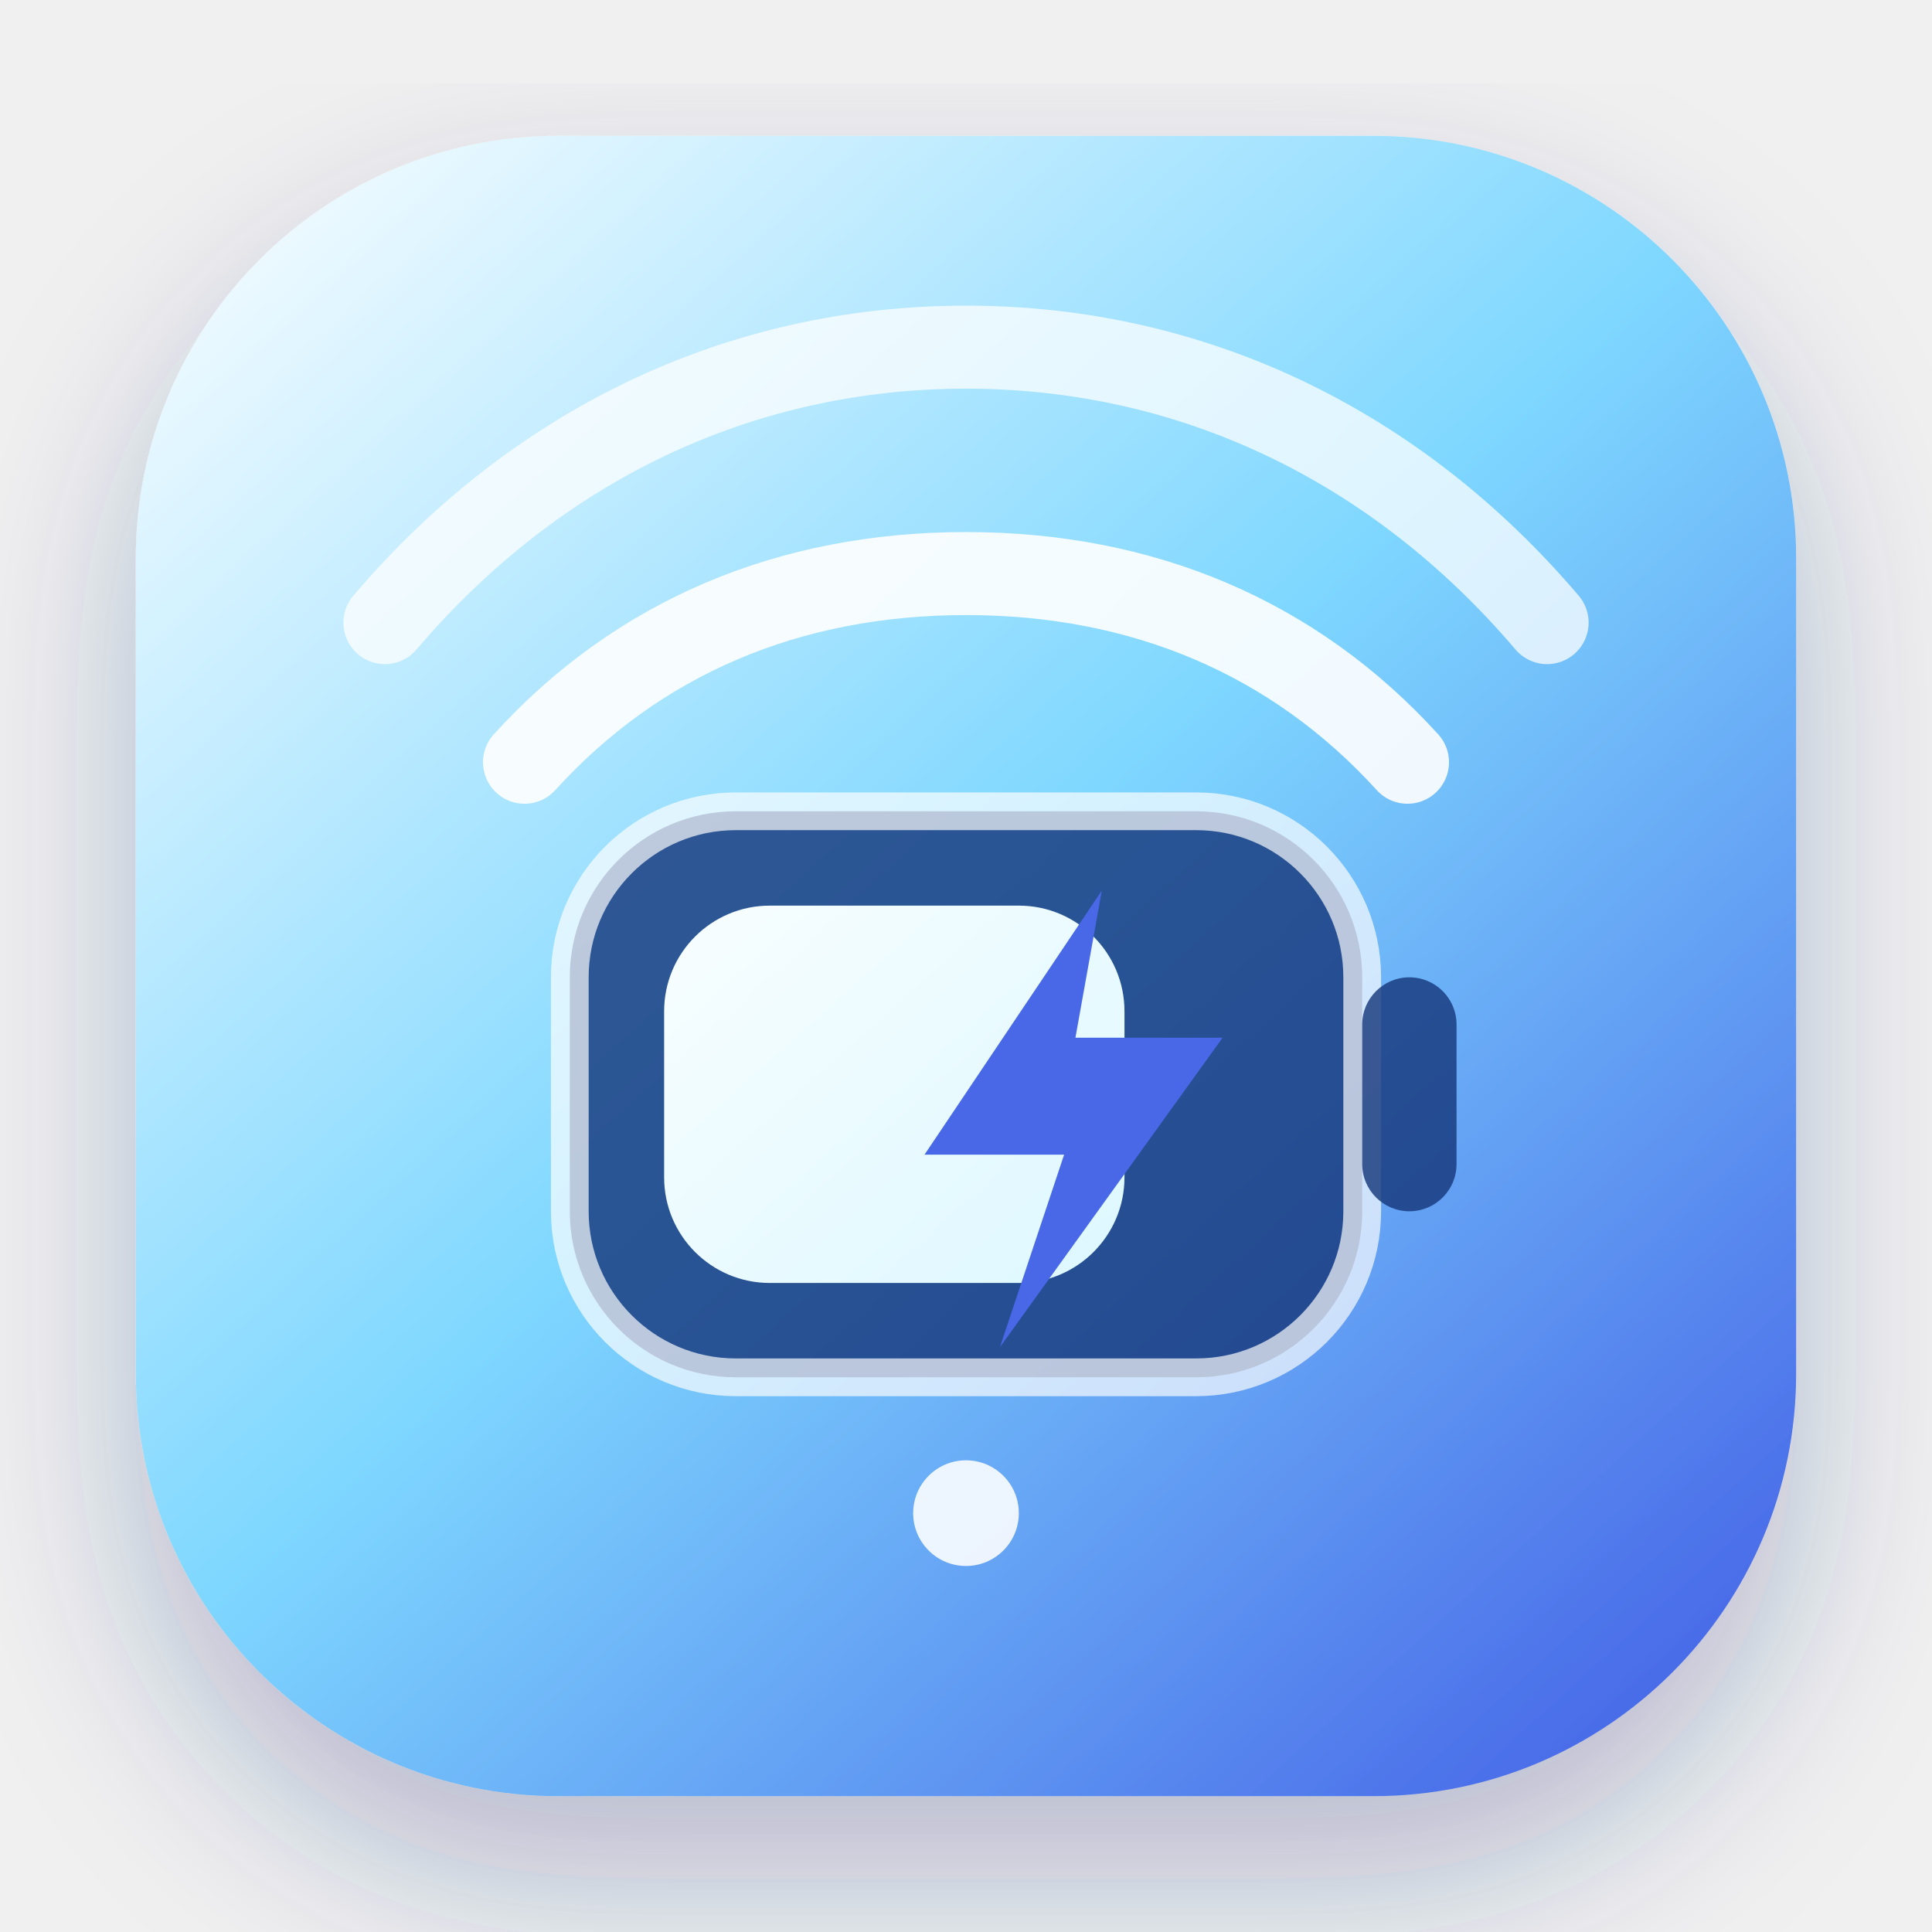
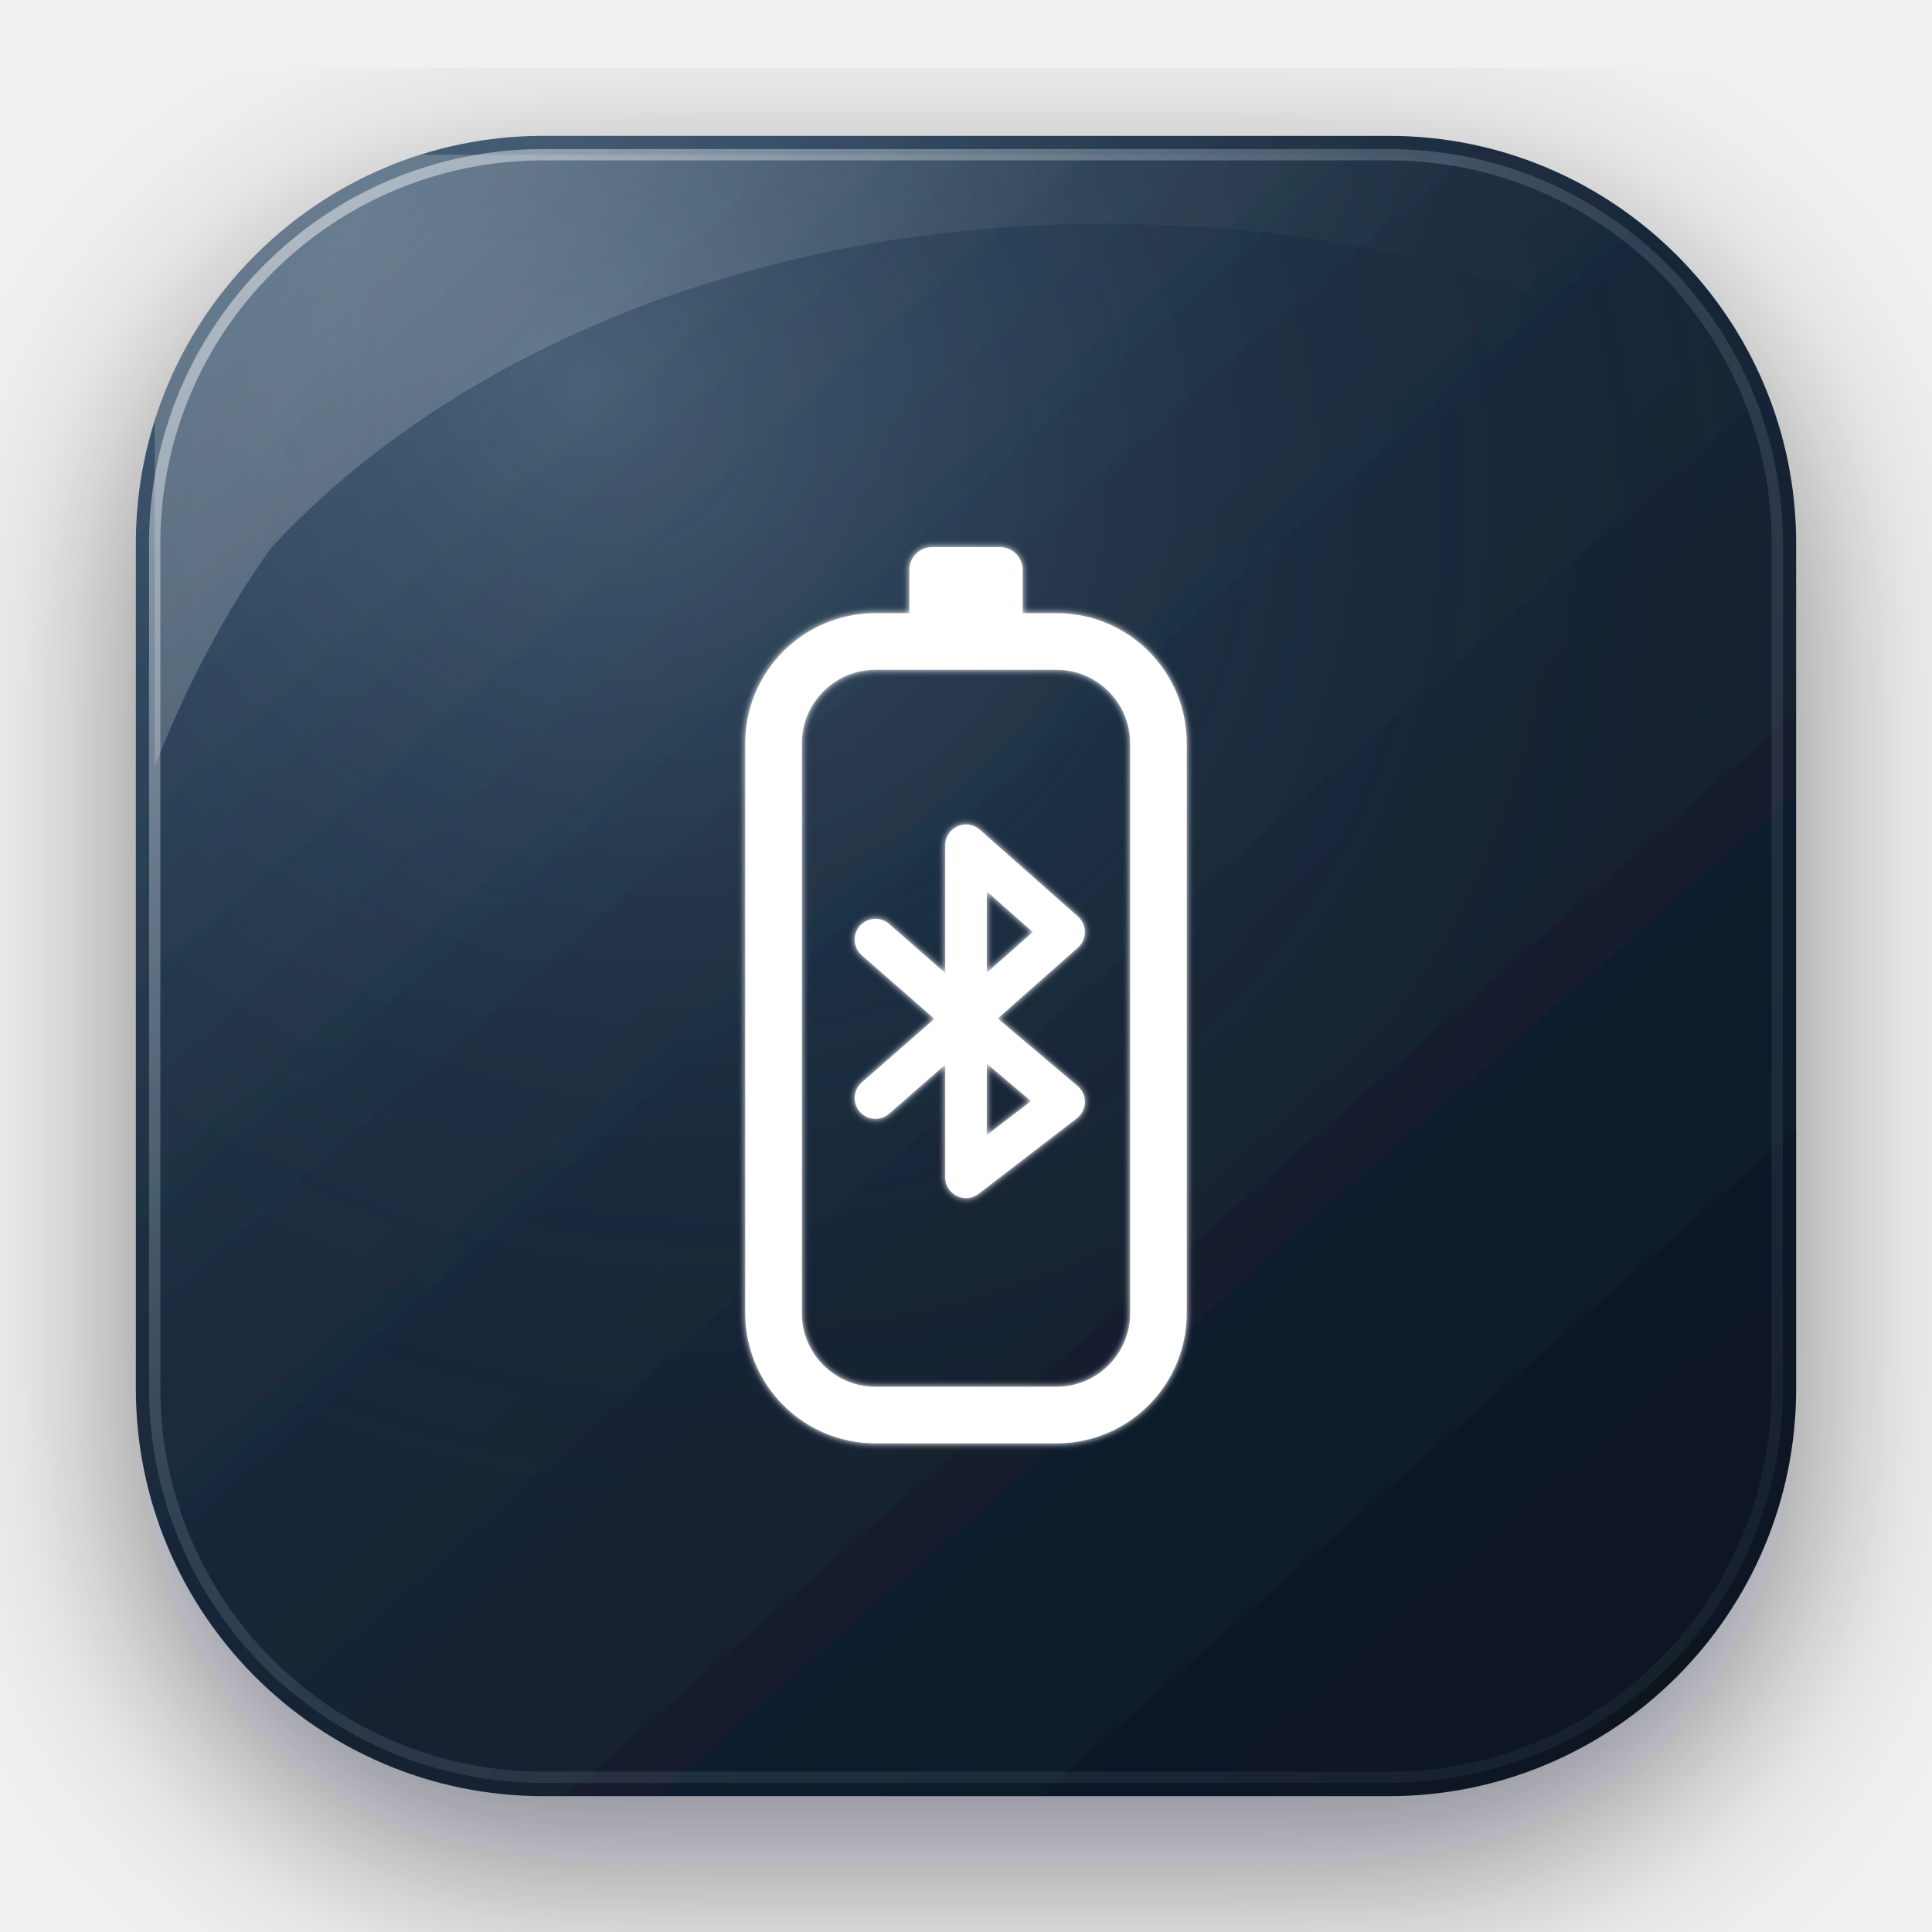
<svg xmlns="http://www.w3.org/2000/svg" viewBox="0 0 512 512" role="img" aria-labelledby="title desc">
  <defs>
-     <linearGradient id="surface" x1="72" y1="54" x2="440" y2="458" gradientUnits="userSpaceOnUse">
-       <stop offset="0" stop-color="#effaff" />
-       <stop offset="0.48" stop-color="#7ed7ff" />
-       <stop offset="1" stop-color="#4868e8" />
+     <linearGradient id="glass" x1="78" y1="56" x2="432" y2="458" gradientUnits="userSpaceOnUse">
+       <stop offset="0" stop-color="#344a61" />
+       <stop offset="0.38" stop-color="#1b2b3d" />
+       <stop offset="1" stop-color="#09131f" />
    </linearGradient>
-     <linearGradient id="charge" x1="188" y1="178" x2="331" y2="338" gradientUnits="userSpaceOnUse">
-       <stop offset="0" stop-color="#ffffff" />
-       <stop offset="1" stop-color="#d9f7ff" />
+     <radialGradient id="ambient" cx="0" cy="0" r="1" gradientTransform="translate(154 102) rotate(42) scale(350 302)" gradientUnits="userSpaceOnUse">
+       <stop stop-color="#b8d9f4" stop-opacity=".22" />
+       <stop offset=".5" stop-color="#6d9bc4" stop-opacity=".07" />
+       <stop offset="1" stop-color="#0a111a" stop-opacity="0" />
+     </radialGradient>
+     <linearGradient id="edge" x1="70" y1="55" x2="435" y2="462" gradientUnits="userSpaceOnUse">
+       <stop stop-color="#ffffff" stop-opacity=".48" />
+       <stop offset=".42" stop-color="#dceeff" stop-opacity=".14" />
+       <stop offset="1" stop-color="#8db2d3" stop-opacity=".07" />
    </linearGradient>
-     <filter id="shadow" x="-30%" y="-30%" width="160%" height="180%">
-       <feDropShadow dx="0" dy="22" stdDeviation="24" flood-color="#18347c" flood-opacity="0.28" />
+     <linearGradient id="topSheen" x1="92" y1="65" x2="365" y2="184" gradientUnits="userSpaceOnUse">
+       <stop stop-color="#ffffff" stop-opacity=".20" />
+       <stop offset=".58" stop-color="#ffffff" stop-opacity=".045" />
+       <stop offset="1" stop-color="#ffffff" stop-opacity="0" />
+     </linearGradient>
+     <clipPath id="tileClip">
+       <rect x="36" y="36" width="440" height="440" rx="108" />
+     </clipPath>
+     <filter id="tileShadow" x="-30%" y="-30%" width="160%" height="180%">
+       <feDropShadow dx="0" dy="18" stdDeviation="26" flood-color="#000814" flood-opacity=".46" />
+     </filter>
+     <filter id="markGlow" x="-60%" y="-60%" width="220%" height="220%">
+       <feGaussianBlur stdDeviation=".9" result="blur" />
+       <feMerge>
+         <feMergeNode in="blur" />
+         <feMergeNode in="SourceGraphic" />
+       </feMerge>
    </filter>
  </defs>
-   <rect x="36" y="36" width="440" height="440" rx="112" fill="url(#surface)" filter="url(#shadow)" />
-   <path d="M102 165c40-47 94-73 154-73s114 26 154 73" fill="none" stroke="#fff" stroke-opacity="0.74" stroke-width="22" stroke-linecap="round" />
-   <path d="M139 202c30-33 70-50 117-50s87 17 117 50" fill="none" stroke="#fff" stroke-opacity="0.9" stroke-width="22" stroke-linecap="round" />
-   <rect x="151" y="215" width="210" height="150" rx="44" fill="#16387d" fill-opacity="0.82" stroke="#fff" stroke-opacity="0.68" stroke-width="10" />
-   <rect x="361" y="259" width="25" height="62" rx="12.5" fill="#16387d" fill-opacity="0.82" />
-   <rect x="176" y="240" width="122" height="100" rx="28" fill="url(#charge)" />
-   <path d="M292 236l-47 70h37l-17 51 59-82h-39l7-39z" fill="#4868e8" />
-   <circle cx="256" cy="401" r="14" fill="#fff" fill-opacity="0.88" />
+   <rect x="36" y="36" width="440" height="440" rx="108" fill="url(#glass)" filter="url(#tileShadow)" />
+   <g clip-path="url(#tileClip)">
+     <rect x="36" y="36" width="440" height="440" rx="108" fill="url(#ambient)" />
+     <path d="M72 145c54-58 145-91 244-85 69 4 119 24 157 60V71c0-17-13-30-30-30H71c-17 0-30 13-30 30v132c8-20 18-40 31-58Z" fill="url(#topSheen)" />
+   </g>
+   <rect x="41" y="41" width="430" height="430" rx="103" fill="none" stroke="url(#edge)" stroke-width="3" />
+   <g fill="none" stroke="#ffffff" stroke-linecap="round" stroke-linejoin="round" filter="url(#markGlow)">
+     <rect x="205" y="170" width="102" height="205" rx="27" stroke-width="15" />
+     <path d="M256 224v88m0-88 26 23-26 23 26 22-26 20m0-42-24-21m24 21-24 21" stroke-width="11" />
+   </g>
+   <rect x="241" y="145" width="30" height="25" rx="6" fill="#ffffff" filter="url(#markGlow)" />
</svg>
